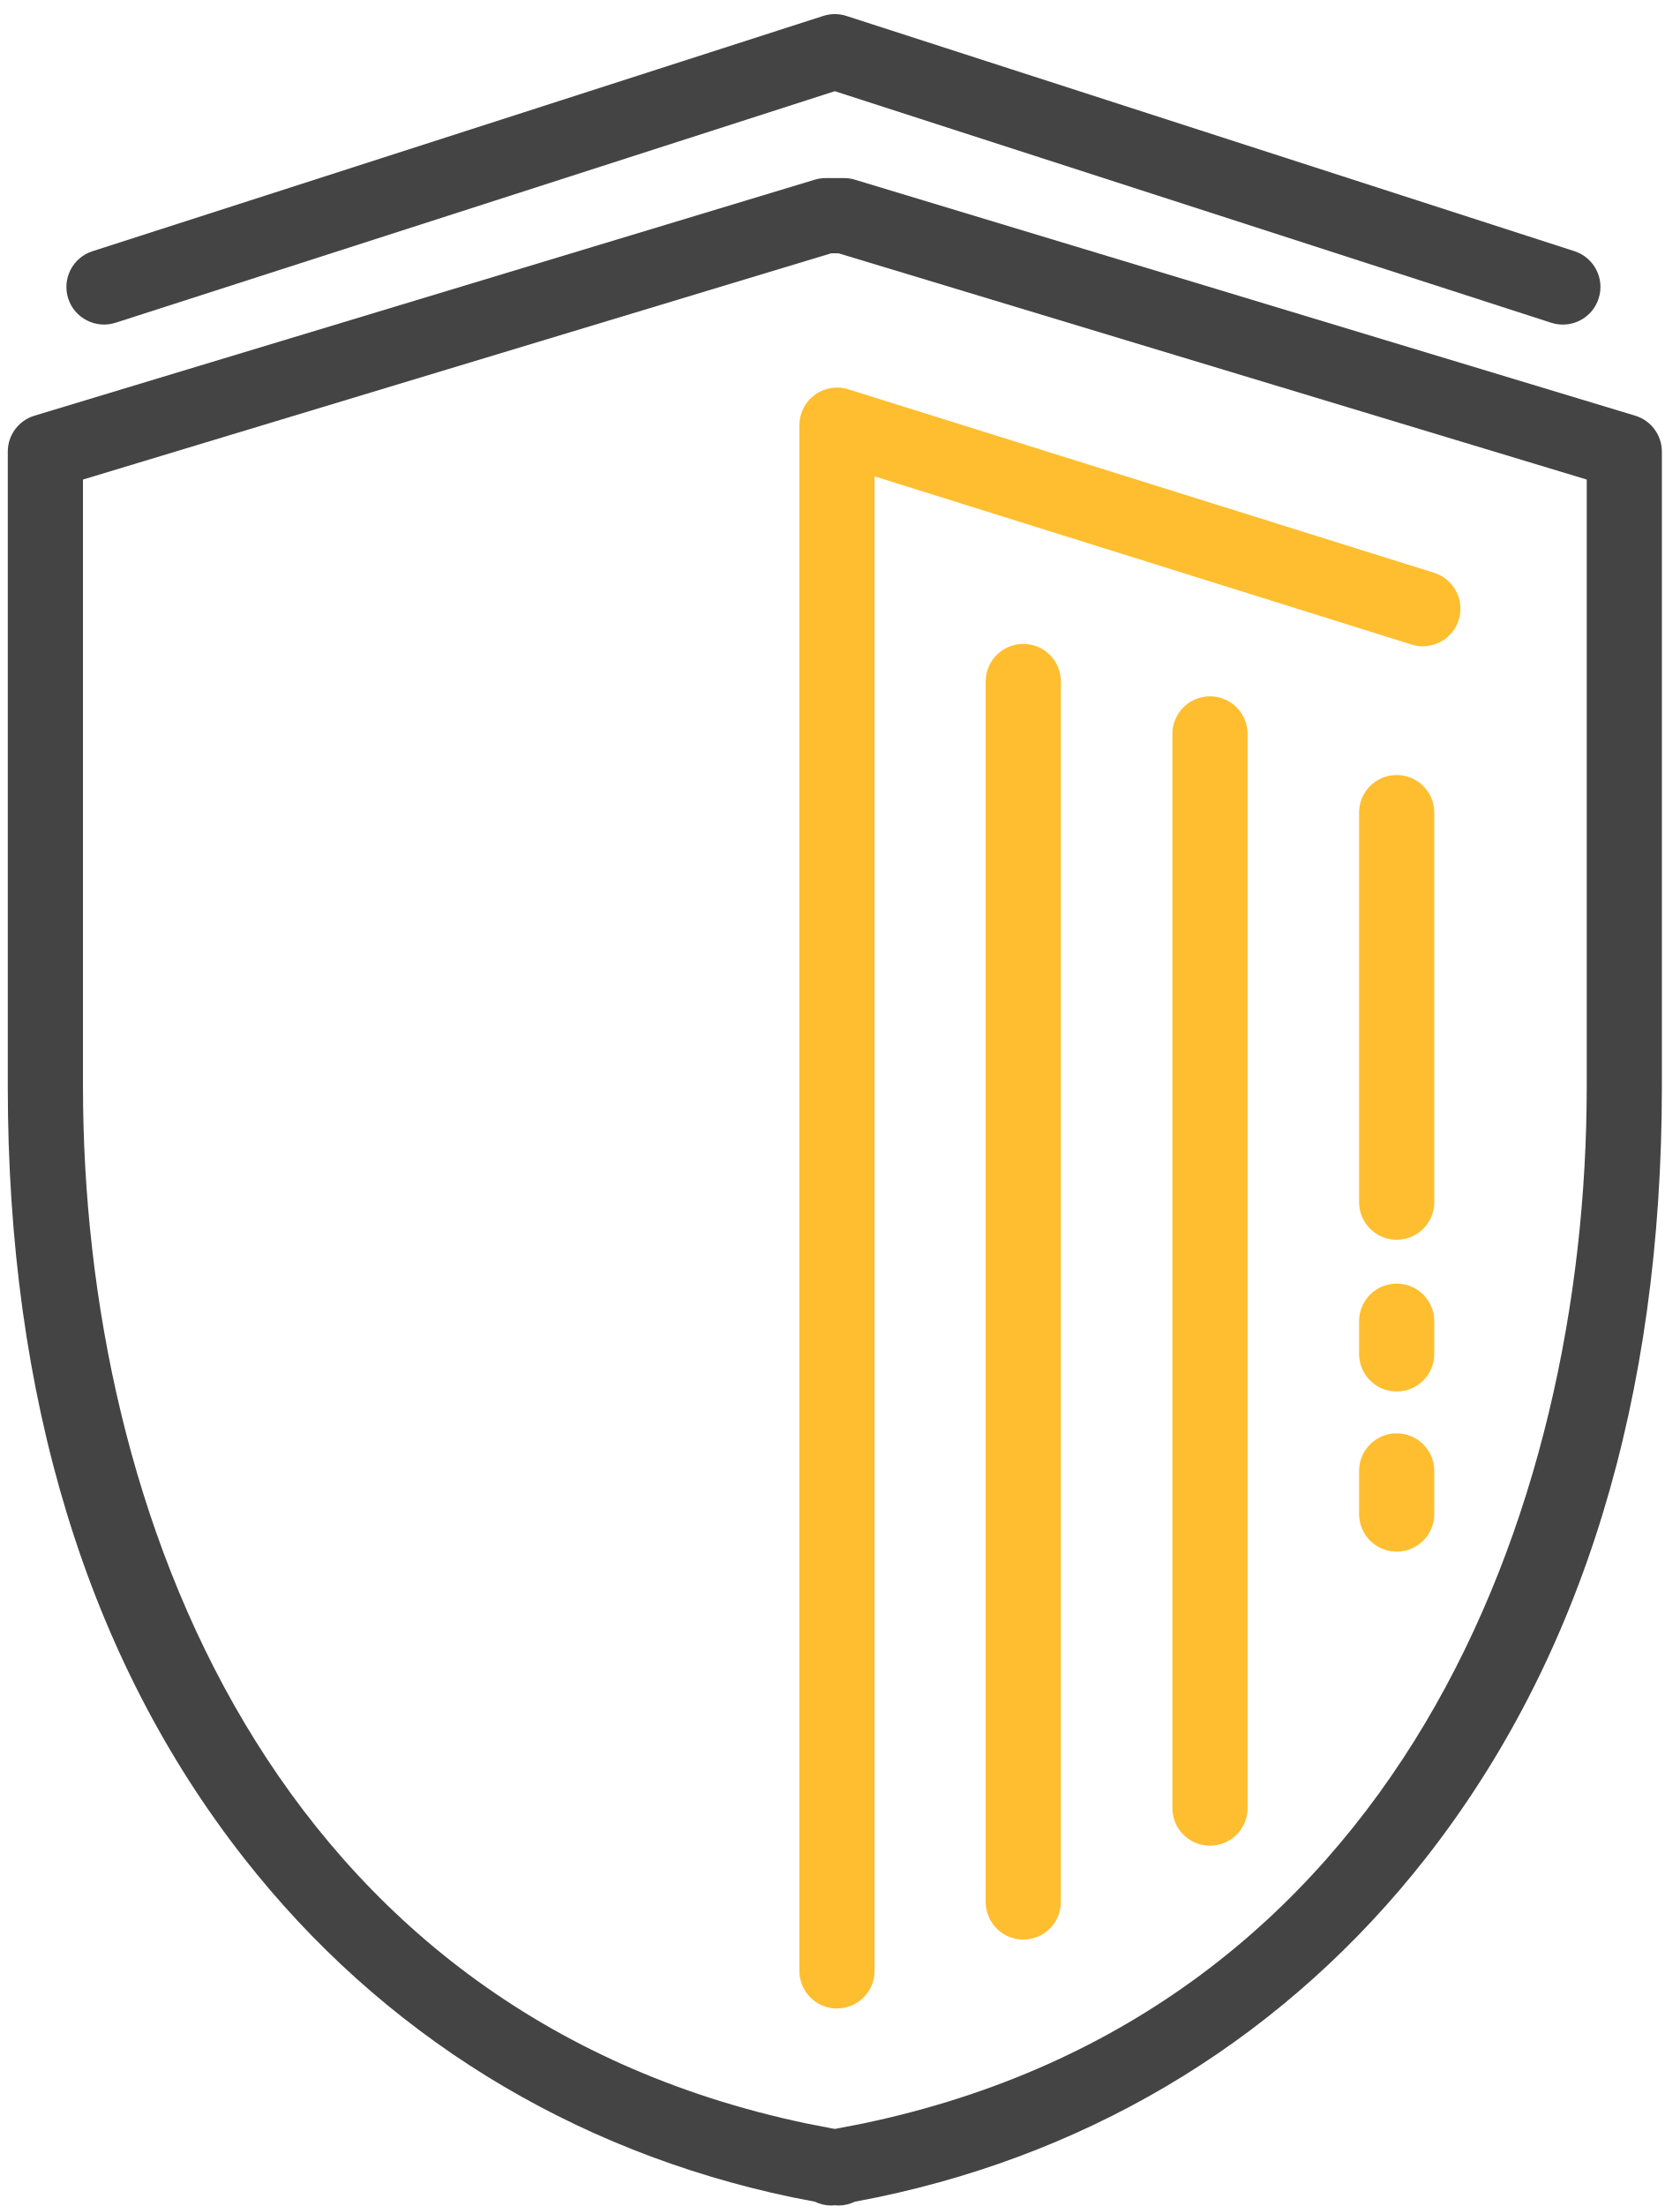
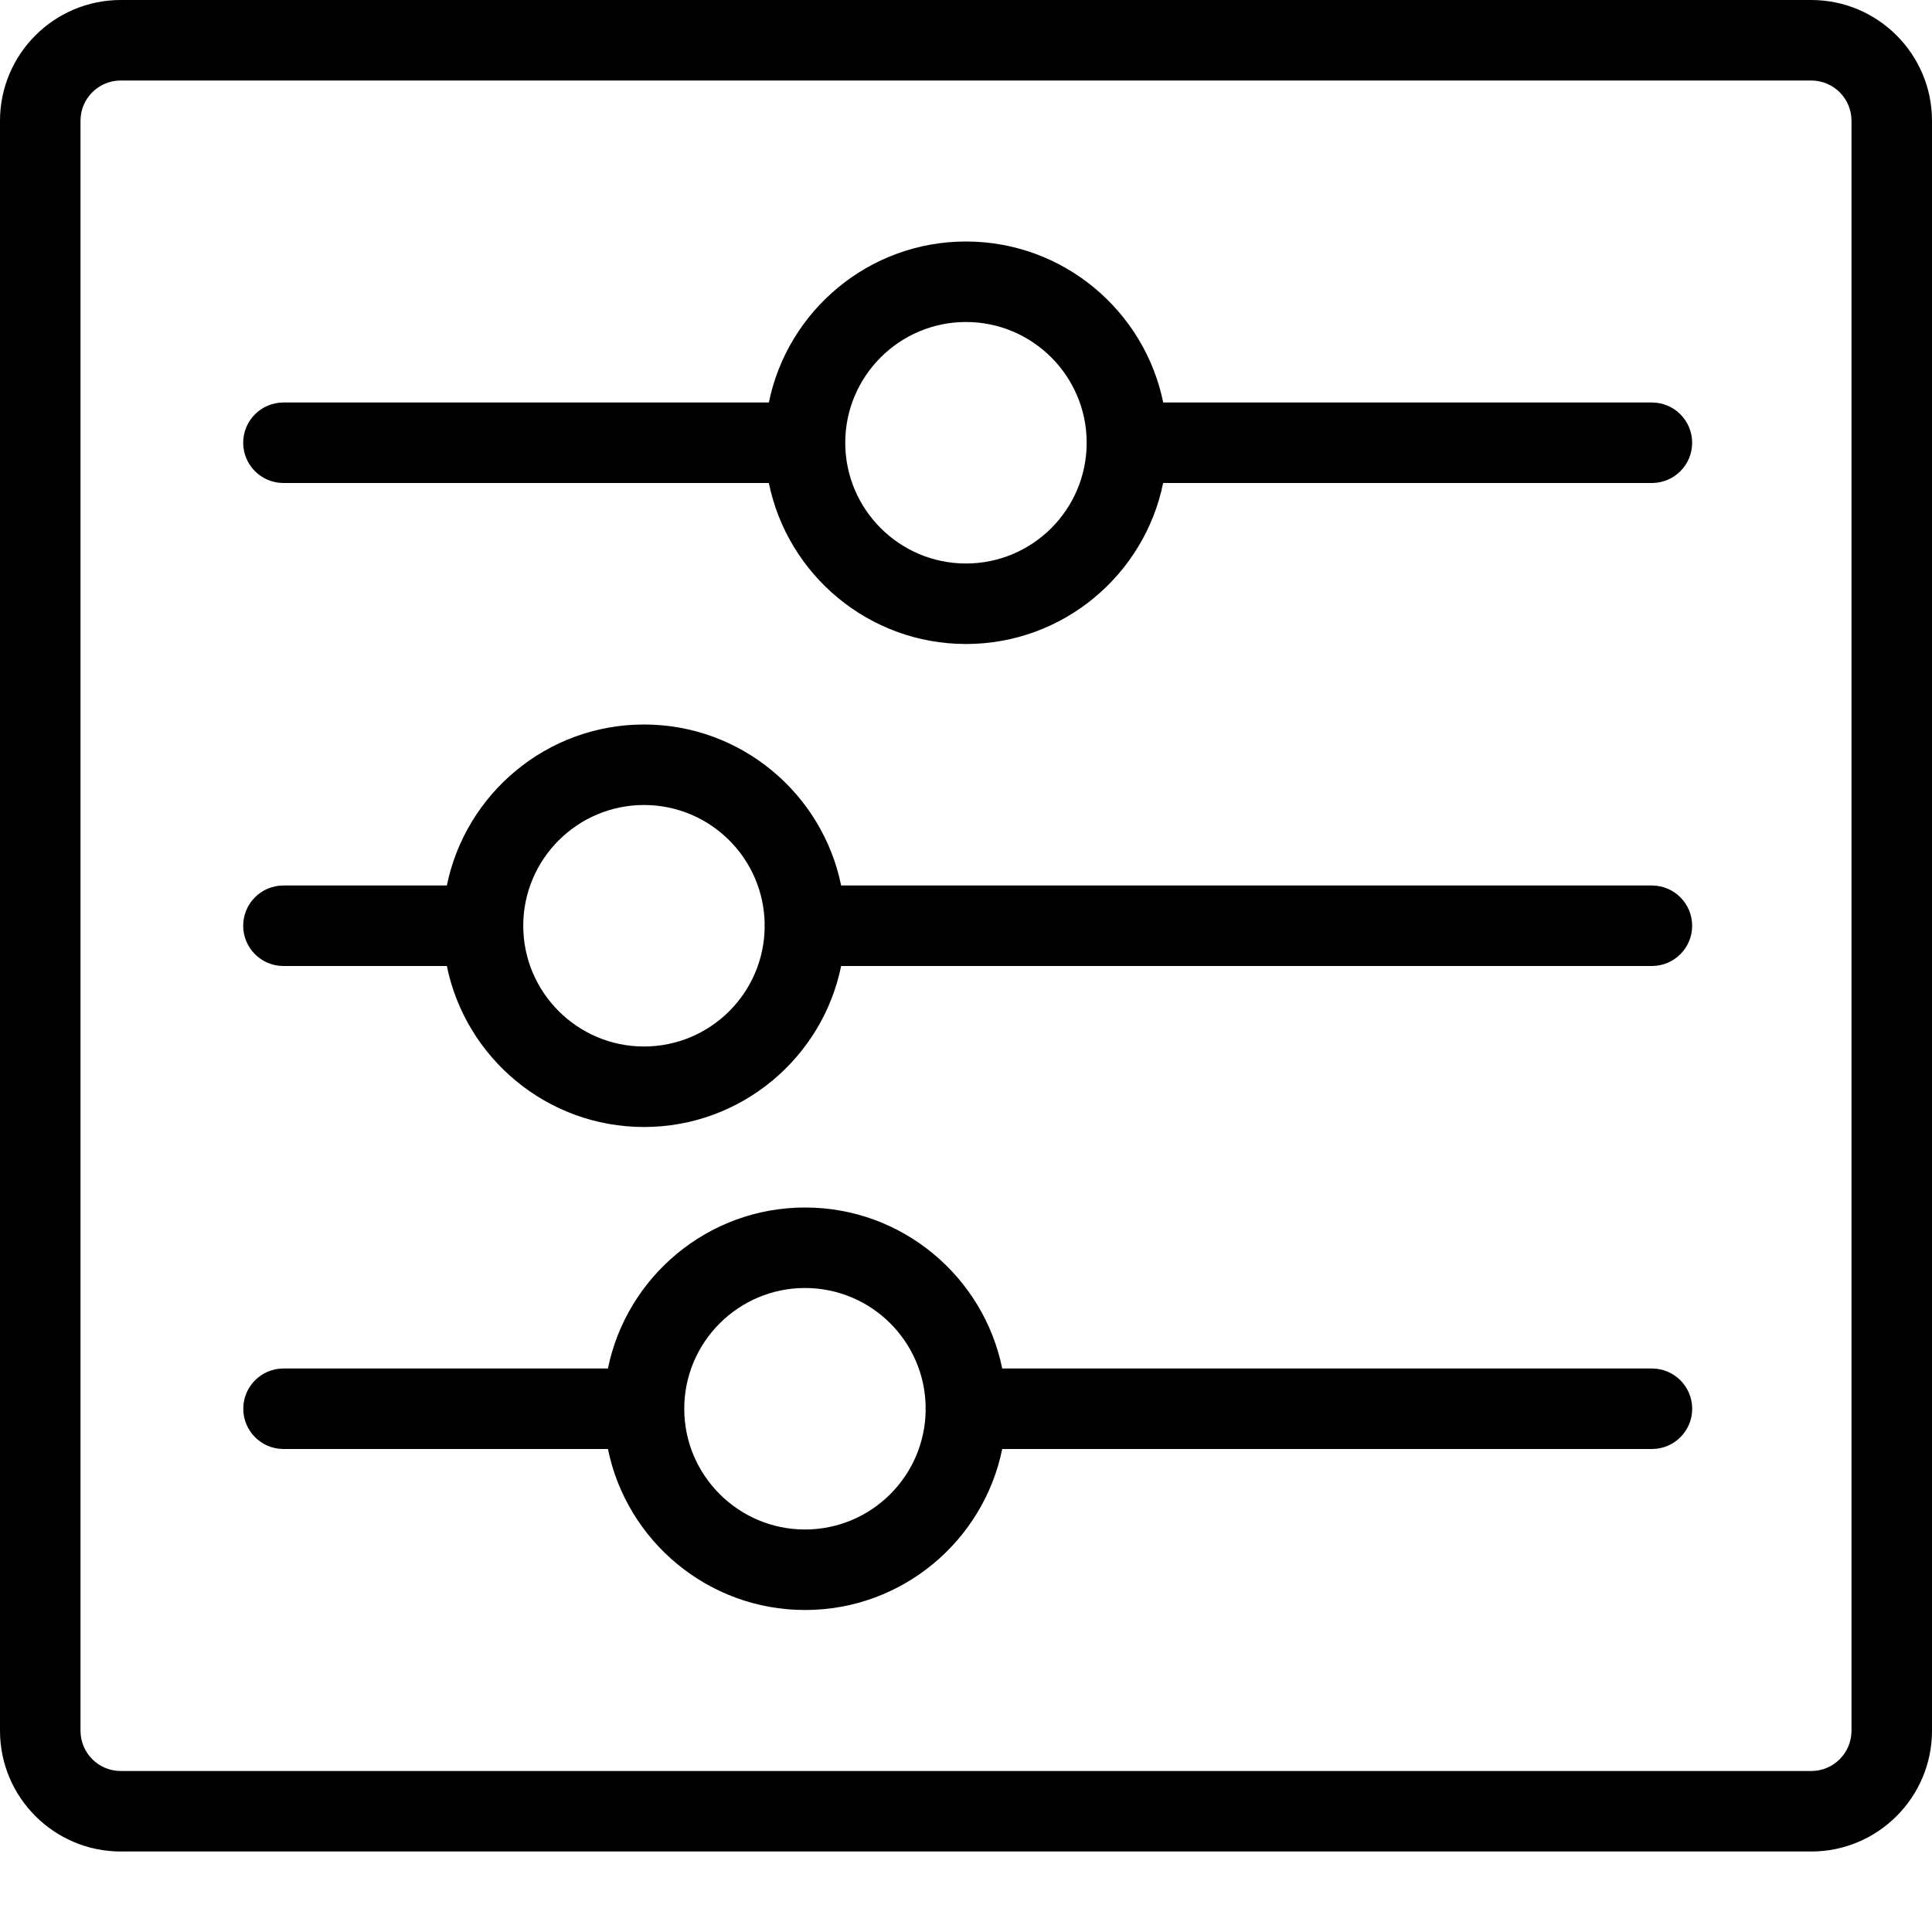
- <svg xmlns="http://www.w3.org/2000/svg" width="67" height="88" viewBox="0 0 67 88">
-   <g fill="none" fill-rule="evenodd">
-     <path d="M33.165 87.98c-.236 0-.46-.054-.66-.153l-.9-.174c-8.834-1.85-16.394-6.53-21.884-13.545C3.477 66.133.31 55.776.31 43.328v-25.31c0-.662.433-1.245 1.066-1.436l31.127-9.414c.14-.043.287-.064.434-.064h.733c.147 0 .294.02.434.064l31.128 9.414c.633.19 1.066.774 1.066 1.436v25.31c0 12.448-3.167 22.805-9.41 30.78-5.492 7.014-13.052 11.696-21.865 13.54l-.92.18c-.2.098-.425.152-.66.152-.012 0-.066-.002-.14-.01-.072.008-.126.01-.137.01zM3.31 19.13v24.197c0 17.083 7.59 36.926 28.89 41.386l1.104.213 1.127-.218C55.71 80.253 63.3 60.41 63.3 43.328V19.13l-29.85-9.026h-.29L3.31 19.13z" fill="#444445" />
-     <path d="M33.39 80.122c-.828 0-1.5-.672-1.5-1.5v-61.66c0-.48.228-.927.612-1.21.385-.283.88-.365 1.337-.223l23.37 7.32c.792.25 1.232 1.09.985 1.88-.248.79-1.093 1.23-1.88.984l-21.424-6.71V78.62c0 .828-.67 1.5-1.5 1.5z" fill="#FFBE2F" />
-     <path d="M40.822 77.372c-.828 0-1.5-.672-1.5-1.5V27.186c0-.83.672-1.5 1.5-1.5.83 0 1.5.67 1.5 1.5v48.686c0 .828-.67 1.5-1.5 1.5z" fill="#FFBE2F" />
-     <path d="M48.27 73.627c-.83 0-1.5-.672-1.5-1.5v-42.85c0-.828.67-1.5 1.5-1.5s1.5.672 1.5 1.5v42.85c0 .828-.67 1.5-1.5 1.5z" fill="#FFBE2F" />
-     <path d="M55.718 61.897c-.83 0-1.5-.672-1.5-1.5v-1.72c0-.827.67-1.5 1.5-1.5.828 0 1.5.673 1.5 1.5v1.72c0 .828-.672 1.5-1.5 1.5z" fill="#FFBE2F" />
-     <path d="M55.718 55.508c-.83 0-1.5-.672-1.5-1.5v-1.303c0-.828.67-1.5 1.5-1.5.828 0 1.5.672 1.5 1.5v1.303c0 .828-.672 1.5-1.5 1.5z" fill="#FFBE2F" />
-     <path d="M55.718 49.456c-.83 0-1.5-.672-1.5-1.5v-15.54c0-.83.67-1.5 1.5-1.5.828 0 1.5.67 1.5 1.5v15.54c0 .828-.672 1.5-1.5 1.5z" fill="#FFBE2F" />
-     <path d="M62.348 12.948c-.153 0-.31-.023-.462-.072L33.303 3.638 4.608 12.876c-.785.25-1.633-.18-1.887-.968-.253-.79.18-1.634.97-1.887L32.843.635c.3-.096.622-.096.92 0L62.81 10.02c.787.255 1.22 1.1.964 1.89-.205.635-.794 1.038-1.426 1.038z" fill="#444445" />
-   </g>
+ <svg xmlns="http://www.w3.org/2000/svg" width="24" height="24" viewBox="0 0 24 24">
+   <path d="M22.5 0h-21C.673 0 0 .673 0 1.5v20c0 .827.673 1.5 1.5 1.5h21c.827 0 1.5-.673 1.5-1.5v-20c0-.827-.673-1.5-1.5-1.5zm.5 21.5a.5.5 0 0 1-.5.5h-21a.5.5 0 0 1-.5-.5v-20a.5.5 0 0 1 .5-.5h21a.5.5 0 0 1 .5.5v20z" />
+   <path d="M20.521 5H14.45c-.233-1.14-1.243-2-2.45-2s-2.217.86-2.449 2h-6.03a.5.5 0 0 0 0 1h6.03C9.783 7.14 10.793 8 12 8s2.217-.86 2.449-2h6.071a.5.5 0 0 0 .001-1zM12 7c-.827 0-1.5-.673-1.5-1.5S11.173 4 12 4c.825 0 1.496.67 1.499 1.494l-.001.006.001.006A1.5 1.5 0 0 1 12 7zm8.521 4H10.449C10.217 9.86 9.207 9 8 9s-2.217.86-2.449 2h-2.03a.5.5 0 0 0 0 1h2.03c.232 1.14 1.242 2 2.449 2s2.217-.86 2.449-2H20.52a.5.5 0 0 0 .001-1zM8 13c-.827 0-1.5-.673-1.5-1.5S7.173 10 8 10a1.5 1.5 0 0 1 1.499 1.487c0 .004-.003.008-.003.013s.002.008.003.013A1.5 1.5 0 0 1 8 13zm12.521 4H12.45c-.232-1.14-1.242-2-2.449-2s-2.217.86-2.449 2h-4.03a.5.5 0 0 0 0 1h4.03c.232 1.14 1.242 2 2.449 2s2.217-.86 2.449-2h8.071a.5.5 0 0 0 0-1zM10 19c-.827 0-1.5-.673-1.5-1.5S9.173 16 10 16a1.5 1.5 0 0 1 1.499 1.487c0 .004-.003.008-.003.013s.002.008.003.013A1.5 1.5 0 0 1 10 19z" />
</svg>
